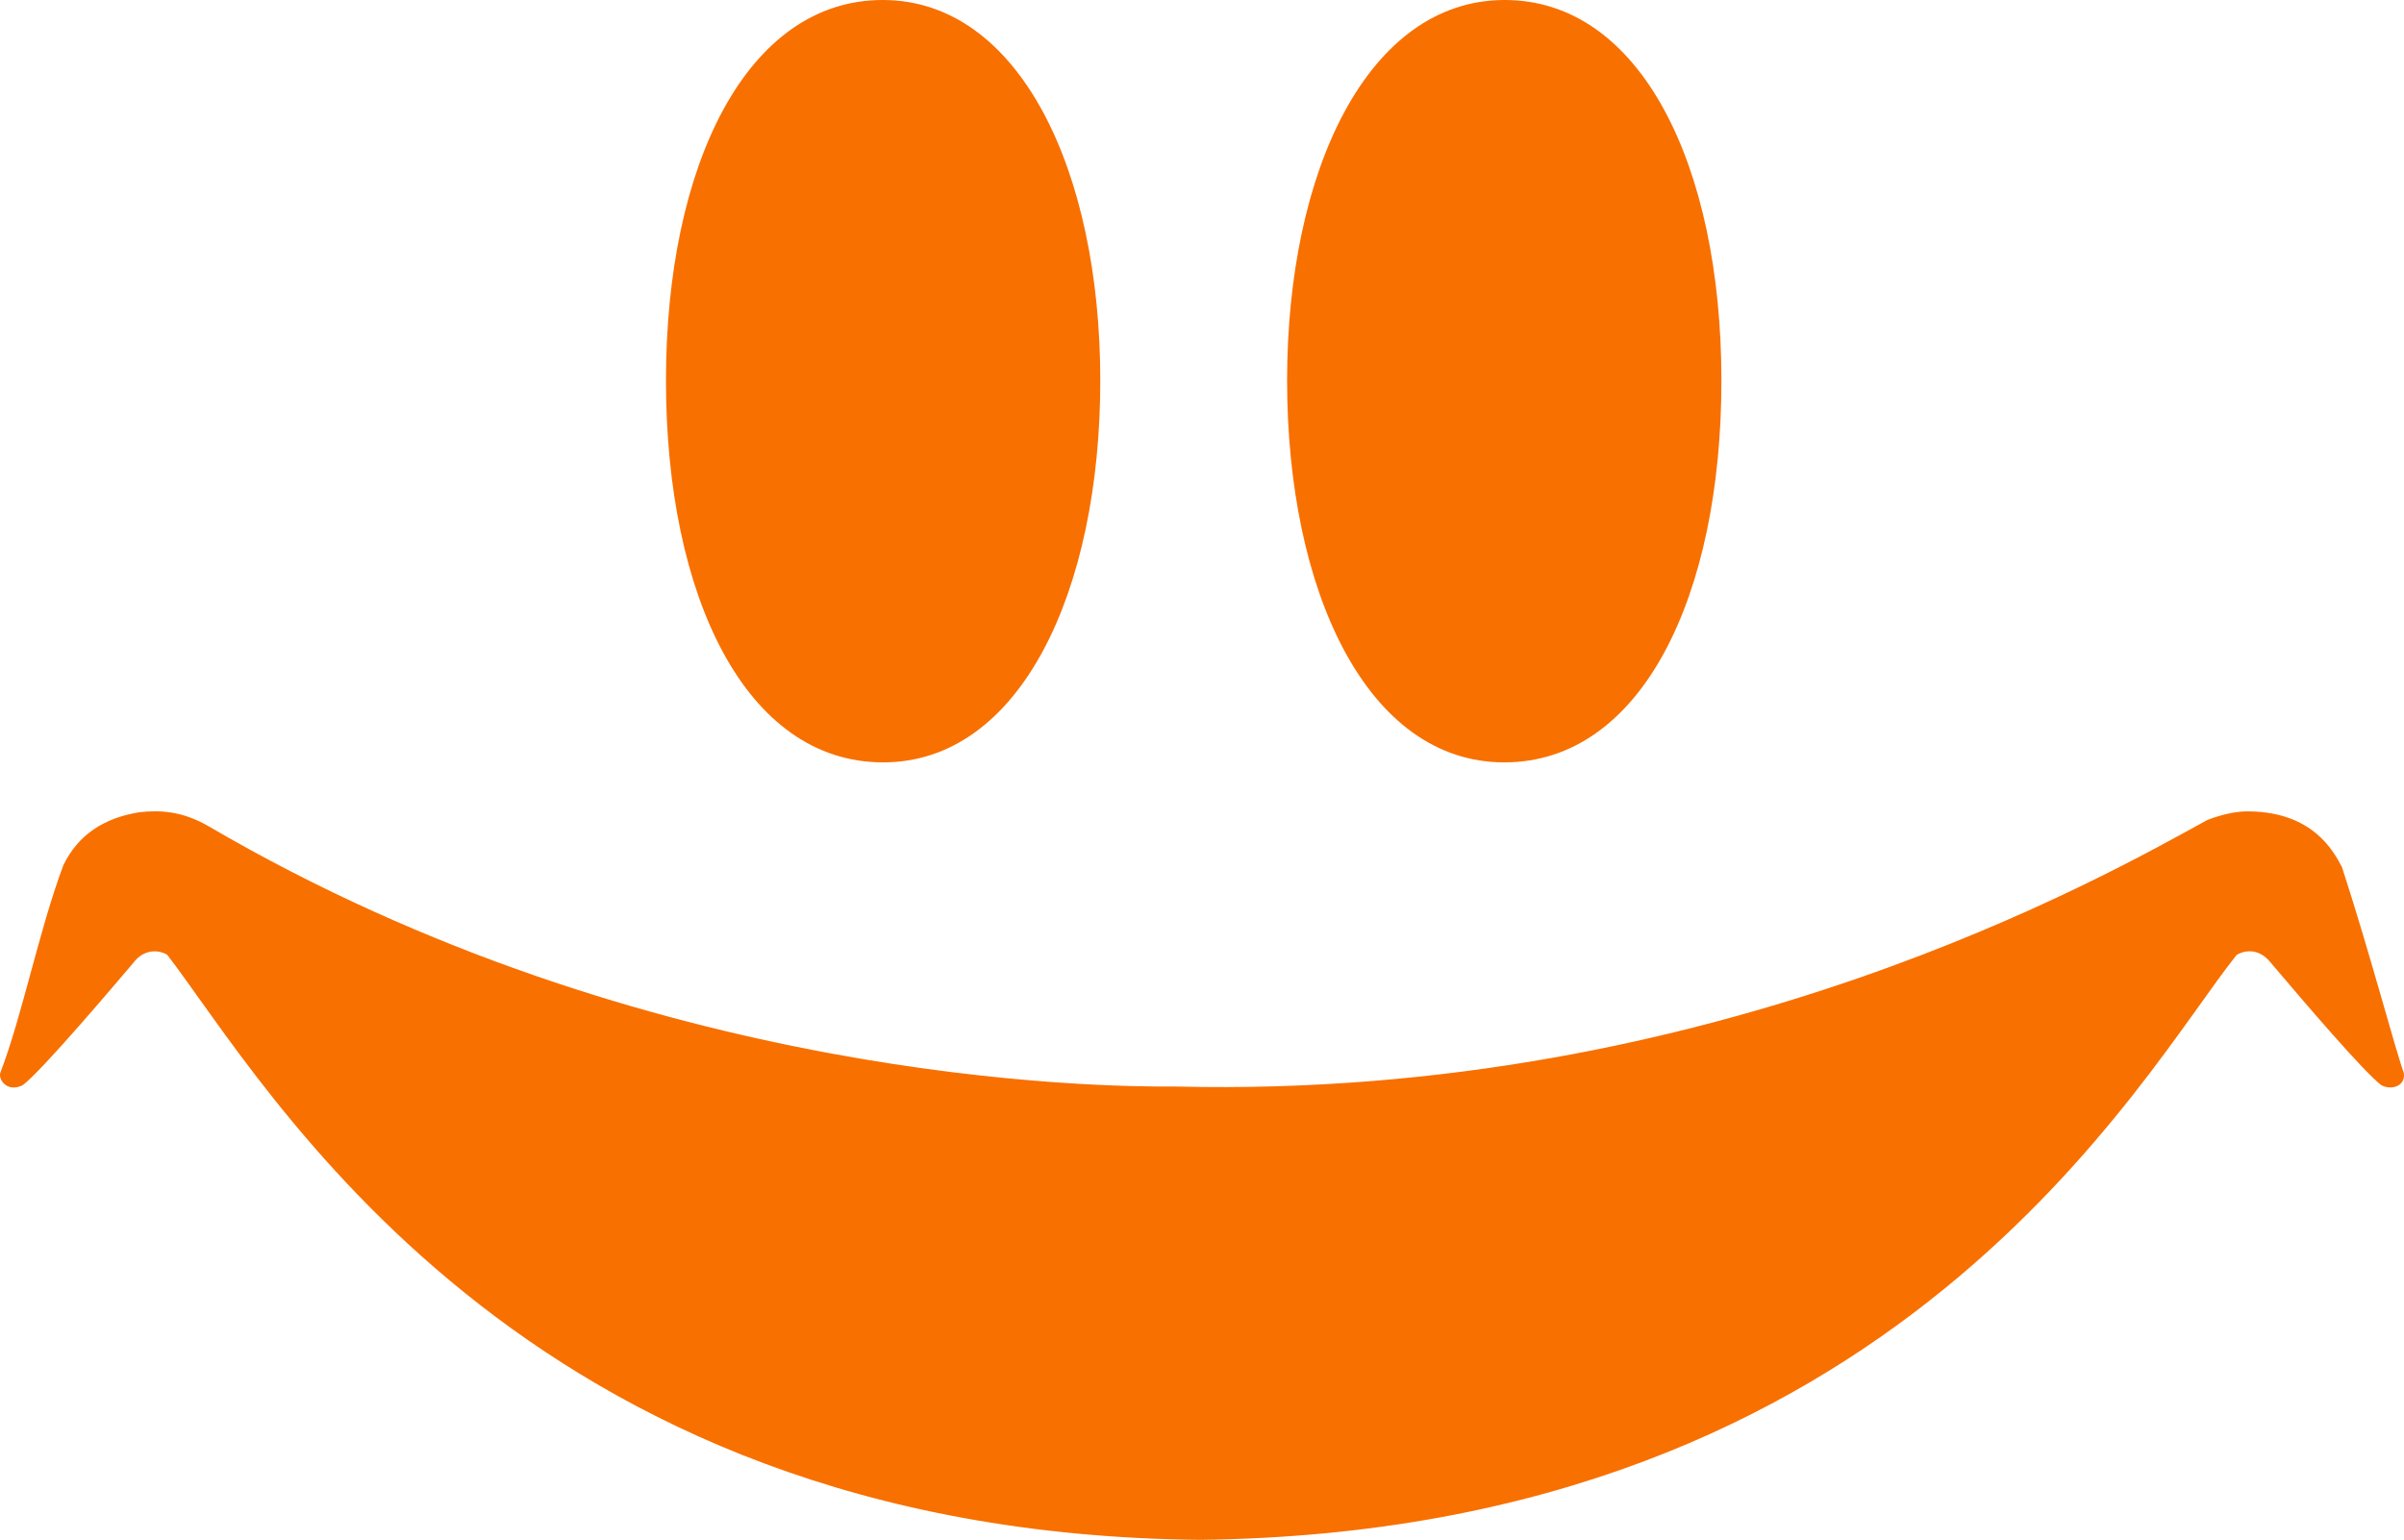
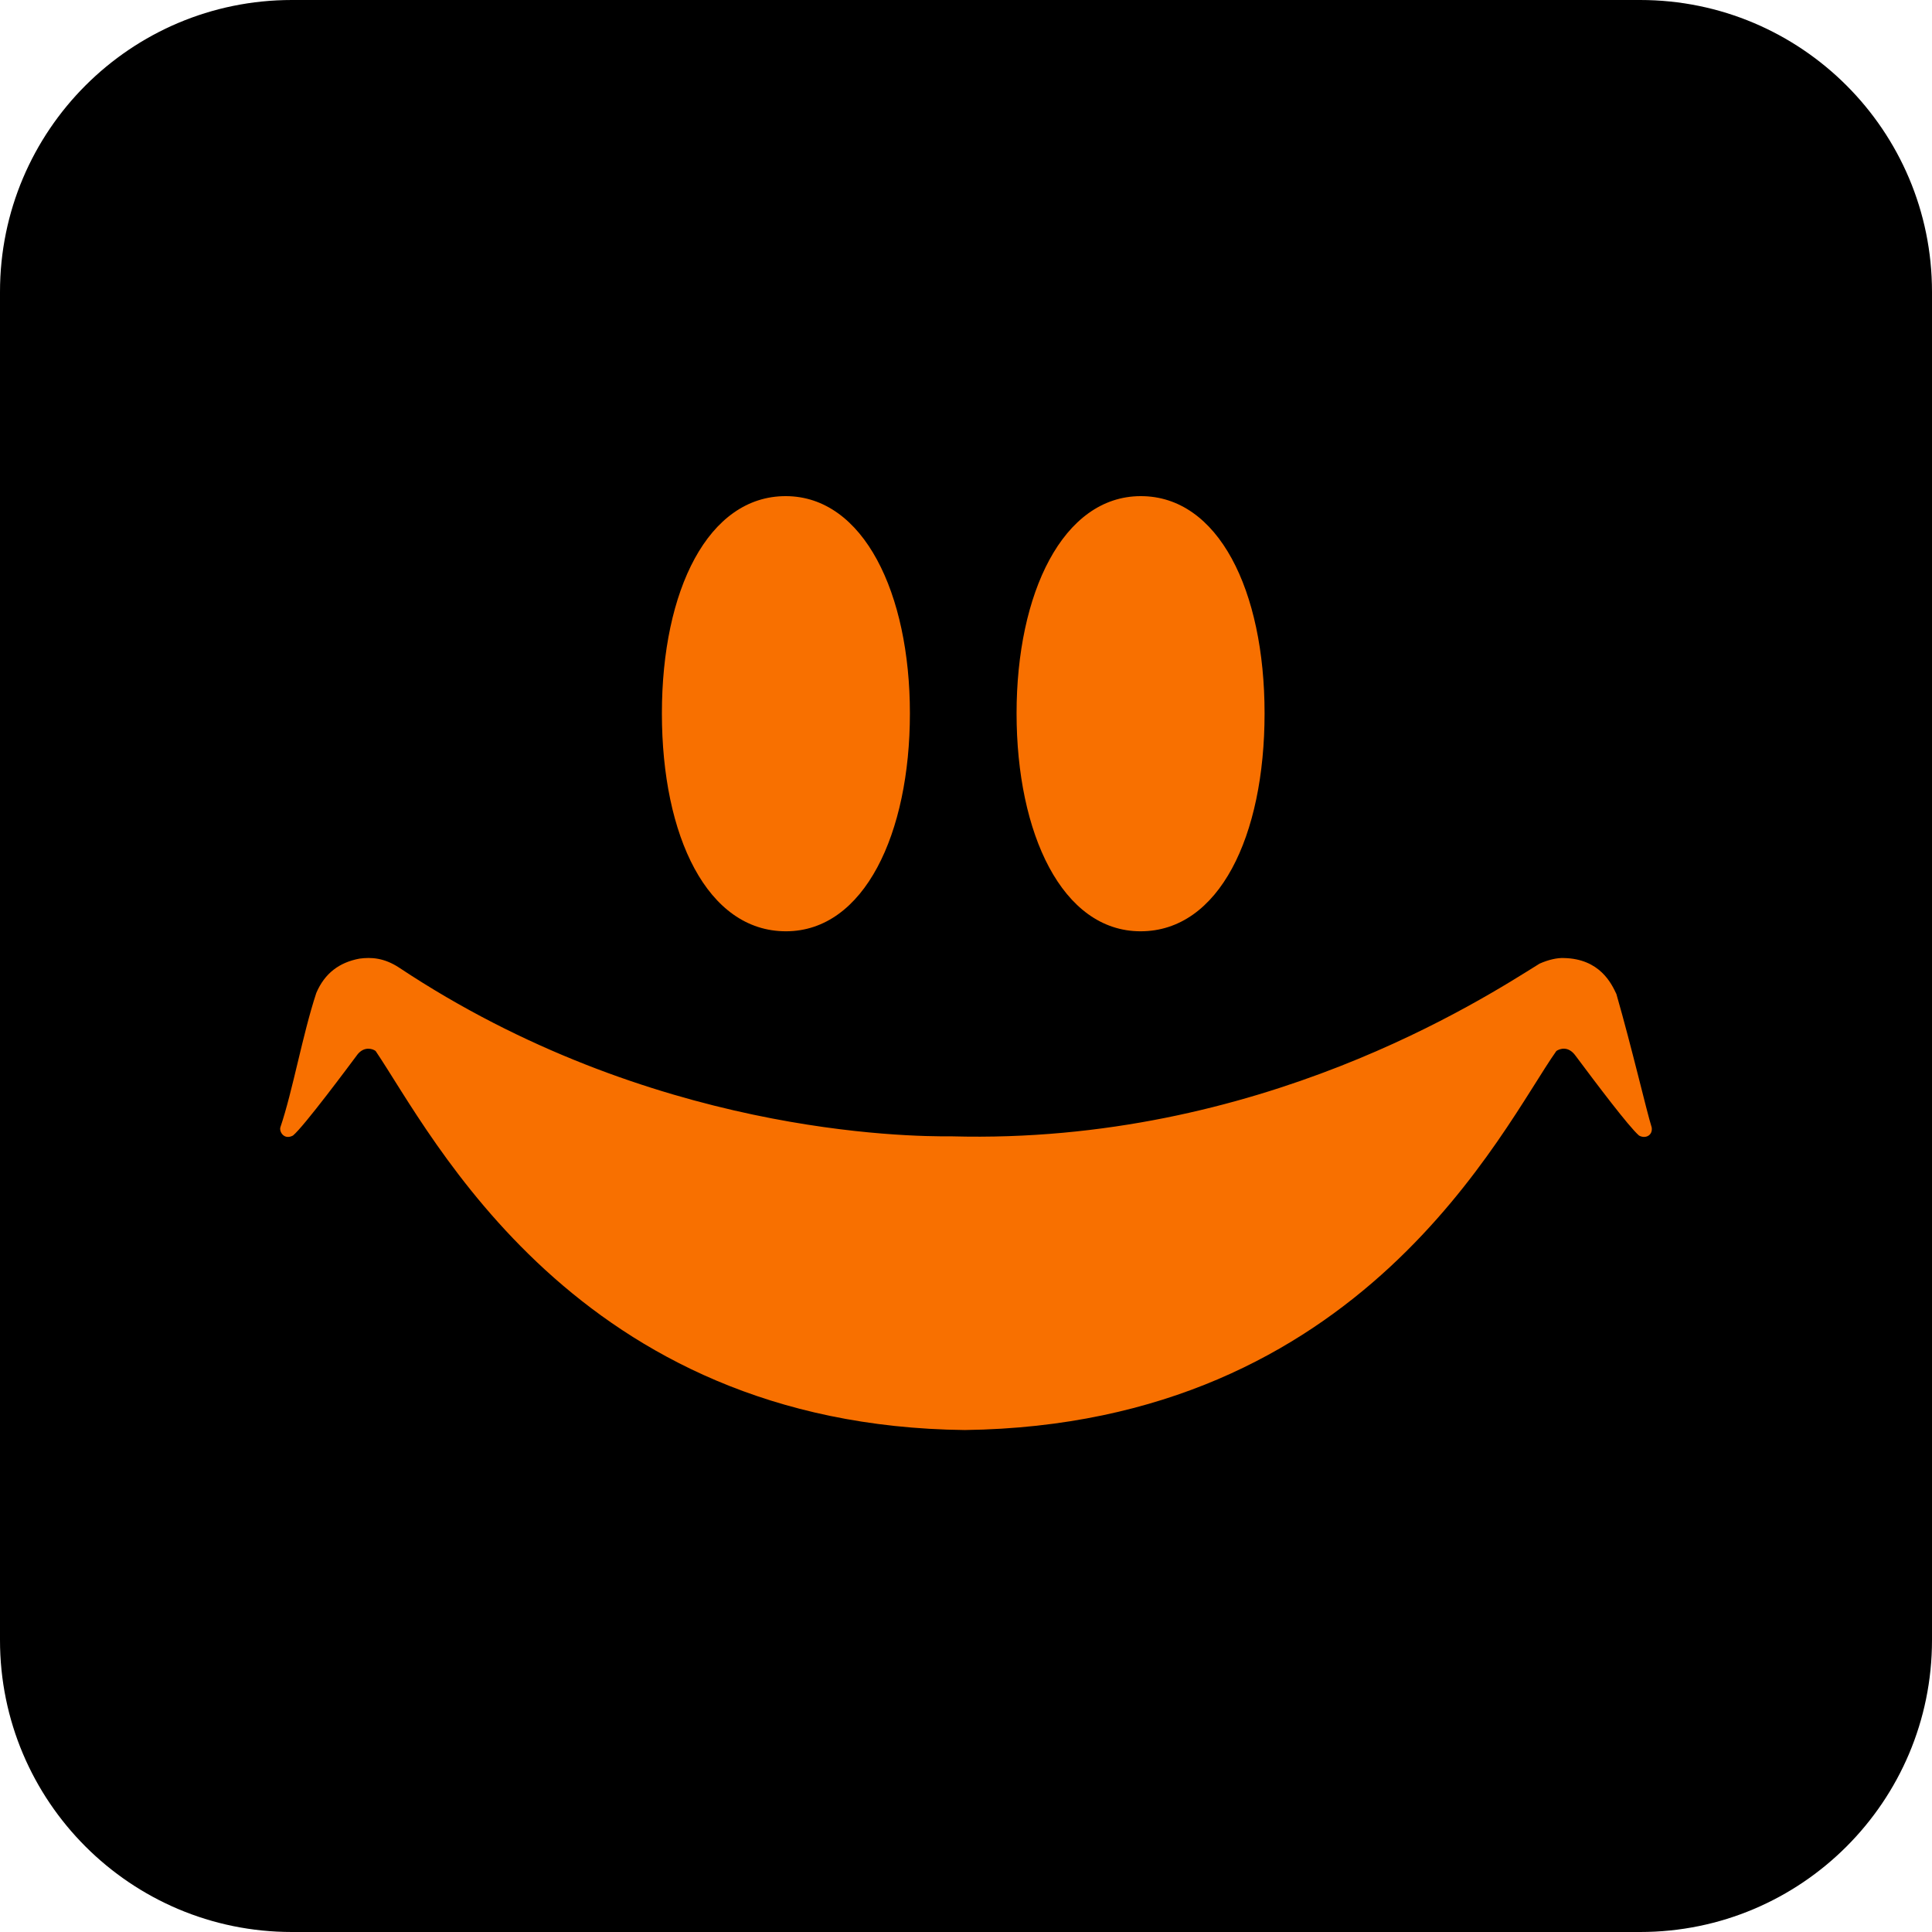
- <svg xmlns="http://www.w3.org/2000/svg" height="280" viewBox="0 0 437 280" width="437">
-   <g fill="#f87000" fill-rule="evenodd">
-     <g transform="translate(121.0608)">
-       <path d="m39.475 138.627c24.975 0 39.475-31.176 39.475-69.424 0-38.247-14.727-69.136-39.475-69.203-24.748-.067-39.475 29.995-39.475 69.203 0 39.208 14.5 69.424 39.475 69.424z" />
-       <path d="m152.383 138.627c24.975 0 39.475-31.176 39.475-69.424 0-38.247-14.727-69.136-39.475-69.203-24.748-.067-39.475 29.995-39.475 69.203 0 39.208 14.5 69.424 39.475 69.424z" transform="matrix(-1 0 0 1 304.7667 0)" />
+ <svg xmlns="http://www.w3.org/2000/svg" width="331px" height="331px" viewBox="0 0 331 331" version="1.1">
+   <g id="Logo" stroke="none" stroke-width="1" fill="none" fill-rule="evenodd">
+     <g id="Group">
+       <rect id="Rectangle" fill="#000000" x="0" y="0" width="331" height="331" rx="50" />
+       <g id="smile" transform="translate(48, 85)" fill="#F87000">
+         <g id="eyes" transform="translate(65.39889, 0)">
+           <path d="M21.245,74.553 C34.686,74.553 42.49,57.787 42.49,37.217 C42.49,16.648 34.564,0.036 21.245,5.94515707e-05 C7.926,-0.036 0,16.131 0,37.217 C7.3585456e-16,58.304 7.804,74.553 21.245,74.553 Z" id="Oval-3-Copy-6" />
+           <path d="M82.009,74.553 C95.451,74.553 103.254,57.787 103.254,37.217 C103.254,16.648 95.328,0.036 82.009,5.94515707e-05 C68.691,-0.036 60.765,16.131 60.765,37.217 C60.765,58.304 68.568,74.553 82.009,74.553 Z" id="Oval-3-Copy-7" transform="translate(82.00942, 37.27674) scale(-1, 1) translate(-82.00942, -37.27674) " />
+         </g>
+         <path d="M6.069,85.305 C6.889,83.564 8.885,79.238 15.109,79.135 C16.179,79.092 17.649,79.392 19.232,80.094 C28.937,86.138 67.257,111.12 119.963,109.682 C127.473,109.746 171.616,109.333 214.598,80.793 C217.184,79.088 219.403,78.964 221.423,79.238 C224.846,79.88 227.36,81.719 228.813,85.122 C231.198,92.388 232.833,101.832 234.96,108.121 C235.2,108.86 234.35,110.374 232.799,109.544 C230.94,108.013 223.155,97.537 221.712,95.604 C220.599,94.269 219.212,94.639 218.65,95.057 C209.042,109.249 184.39,159.257 117.689,160 C49.41,159.086 25.598,108.121 16.352,95.057 C15.782,94.673 14.32,94.14 13.075,95.865 C9.566,100.563 3.957,108.024 2.201,109.544 C1.128,110.155 -0.186,109.544 0.022,108.159 C0.915,105.331 3.372,94.694 6.069,85.305 Z" id="Path-34-Copy-3" transform="translate(117.5, 119.5628) scale(-1, 1) translate(-117.5, -119.5628) " />
+       </g>
    </g>
-     <path d="m11.286 157.646c1.524-2.851 5.235-9.937 16.81-10.106 1.99-.07 4.723.421 7.667 1.57 18.046 9.901 89.305 50.822 187.318 48.466 13.964.105 96.052-.571 175.98-47.32 4.81-2.793 8.935-2.997 12.692-2.547 6.365 1.051 11.039 4.063 13.741 9.638 4.436 11.902 7.477 27.371 11.431 37.673.446 1.211-1.134 3.691-4.018 2.332-3.457-2.507-17.934-19.668-20.618-22.834-2.069-2.188-4.648-1.582-5.693-.896-17.868 23.246-63.71 105.162-187.745 106.379-126.97-1.496-171.252-84.98-188.445-106.379-1.06-.629-3.778-1.503-6.093 1.324-6.526 7.694-16.955 19.916-20.221 22.406-1.997 1-4.44 0-4.053-2.269 1.662-4.632 6.229-22.056 11.245-37.436z" transform="matrix(-1 0 0 1 437 0)" />
  </g>
</svg>
